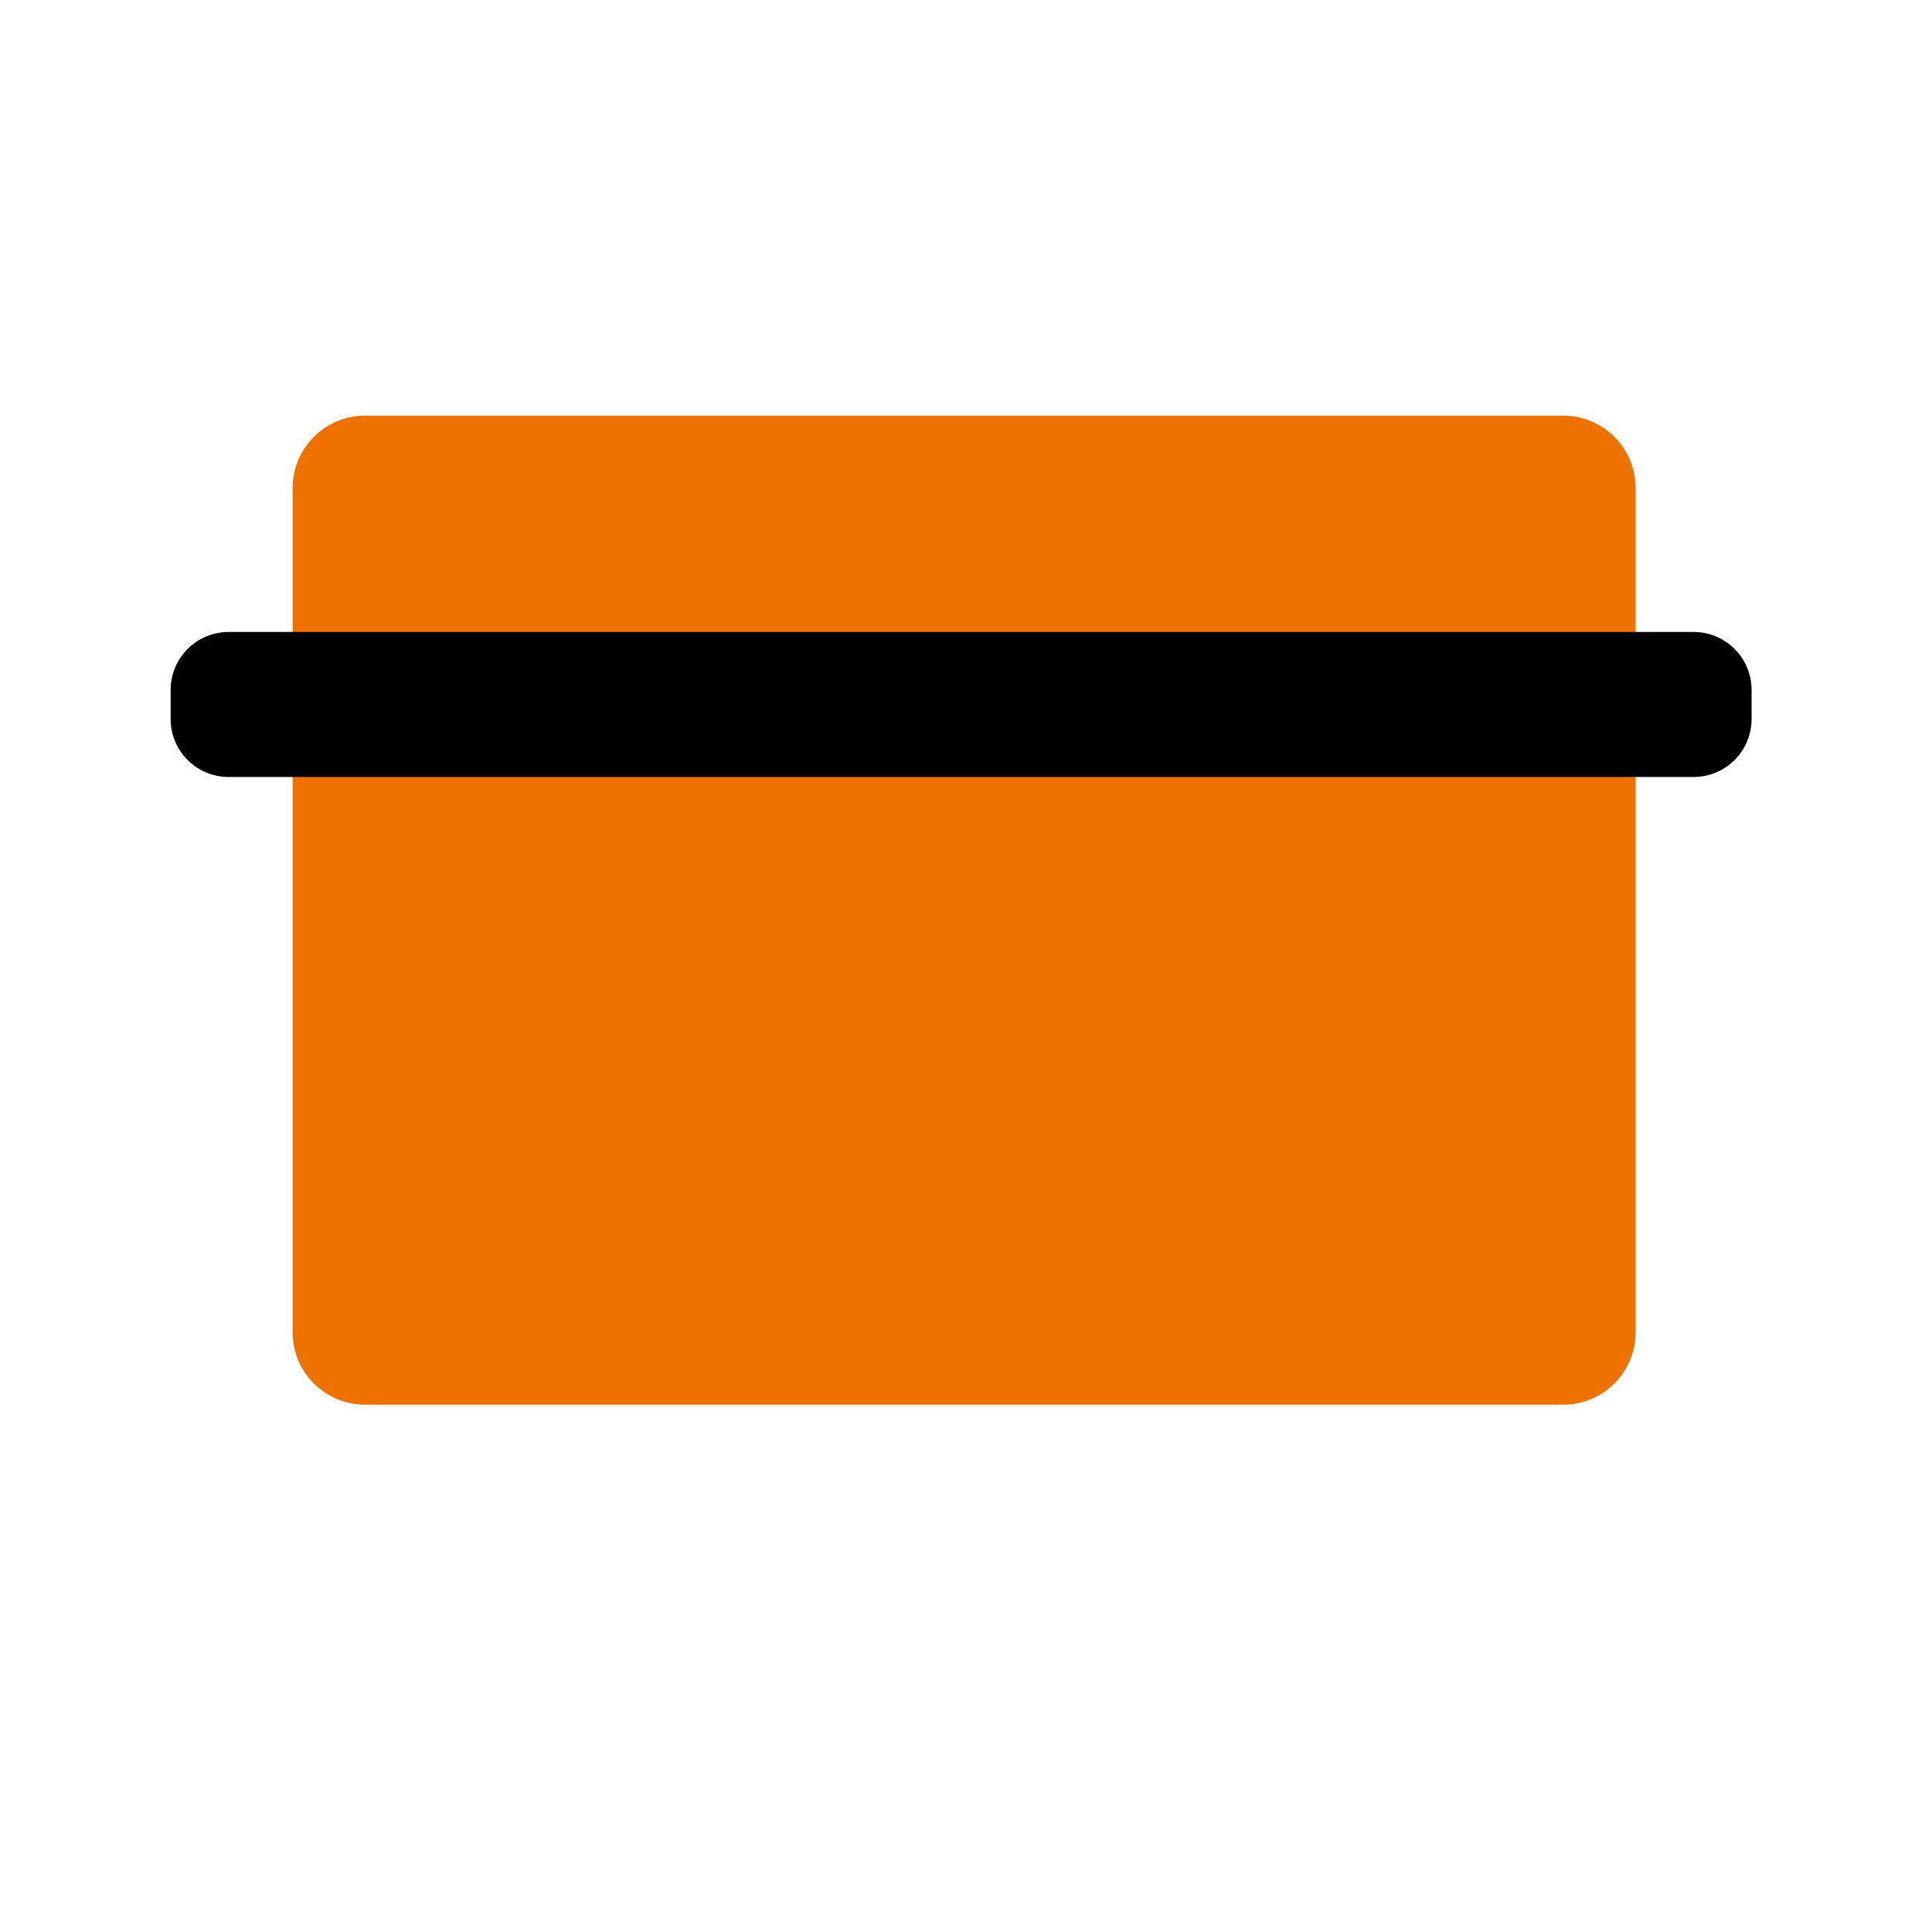
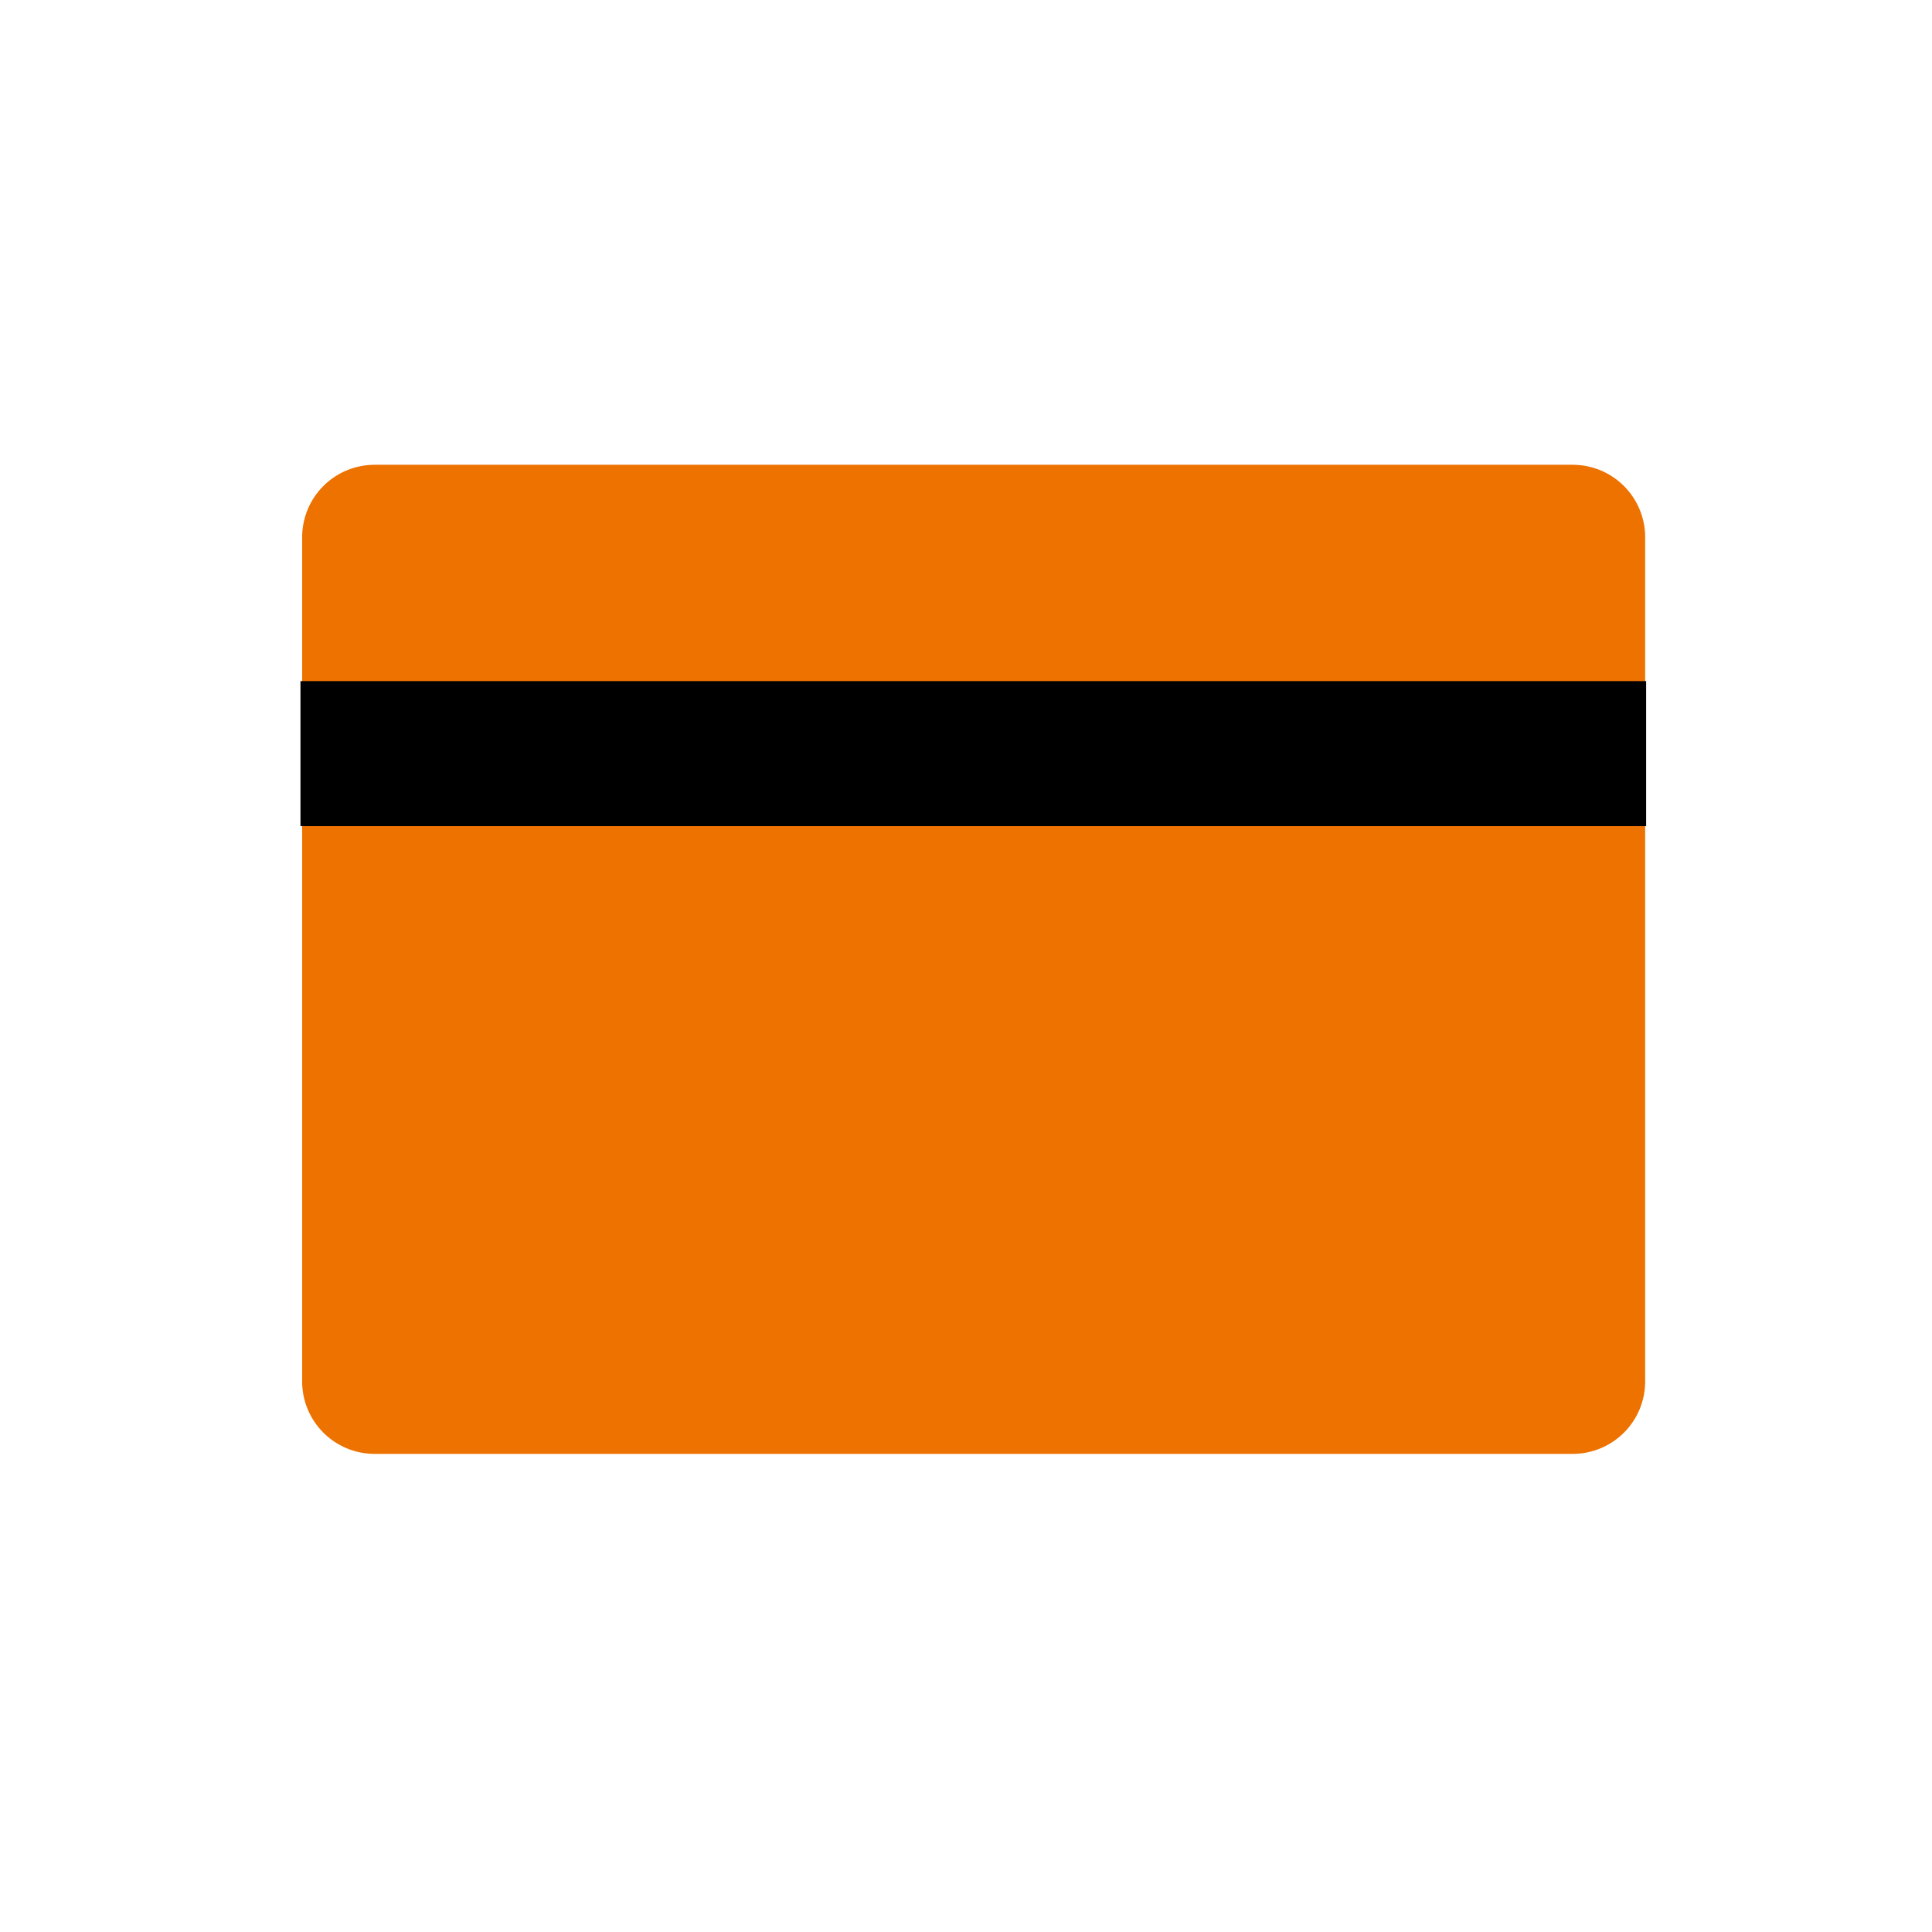
<svg xmlns="http://www.w3.org/2000/svg" width="200mm" height="200mm" viewBox="0 0 200 200" version="1.1" id="svg1">
  <defs id="defs1" />
  <g id="layer1">
-     <rect style="fill:#ed7200;fill-opacity:1;stroke:#ed7200;stroke-width:15;stroke-linecap:round;stroke-linejoin:round;stroke-dasharray:none;stroke-opacity:1" id="rect8-5" width="124.03" height="87.391" x="37.792" y="50.525" />
-     <rect style="fill:#000000;stroke:#000000;stroke-width:12;stroke-linecap:round;stroke-linejoin:round" id="rect1" width="151.661" height="3.012" x="23.663" y="71.421" />
+     <rect style="fill:#ed7200;fill-opacity:1;stroke:#ed7200;stroke-width:15;stroke-linecap:round;stroke-linejoin:round;stroke-dasharray:none;stroke-opacity:1" id="rect8-5" width="124.03" height="87.391" x="38.777" y="55.614" />
+     <rect style="fill:#000000;stroke:#000000;stroke-width:12;stroke-linecap:butt;stroke-linejoin:miter" id="rect1" width="127.304" height="3.012" x="37.104" y="76.509" />
  </g>
</svg>
